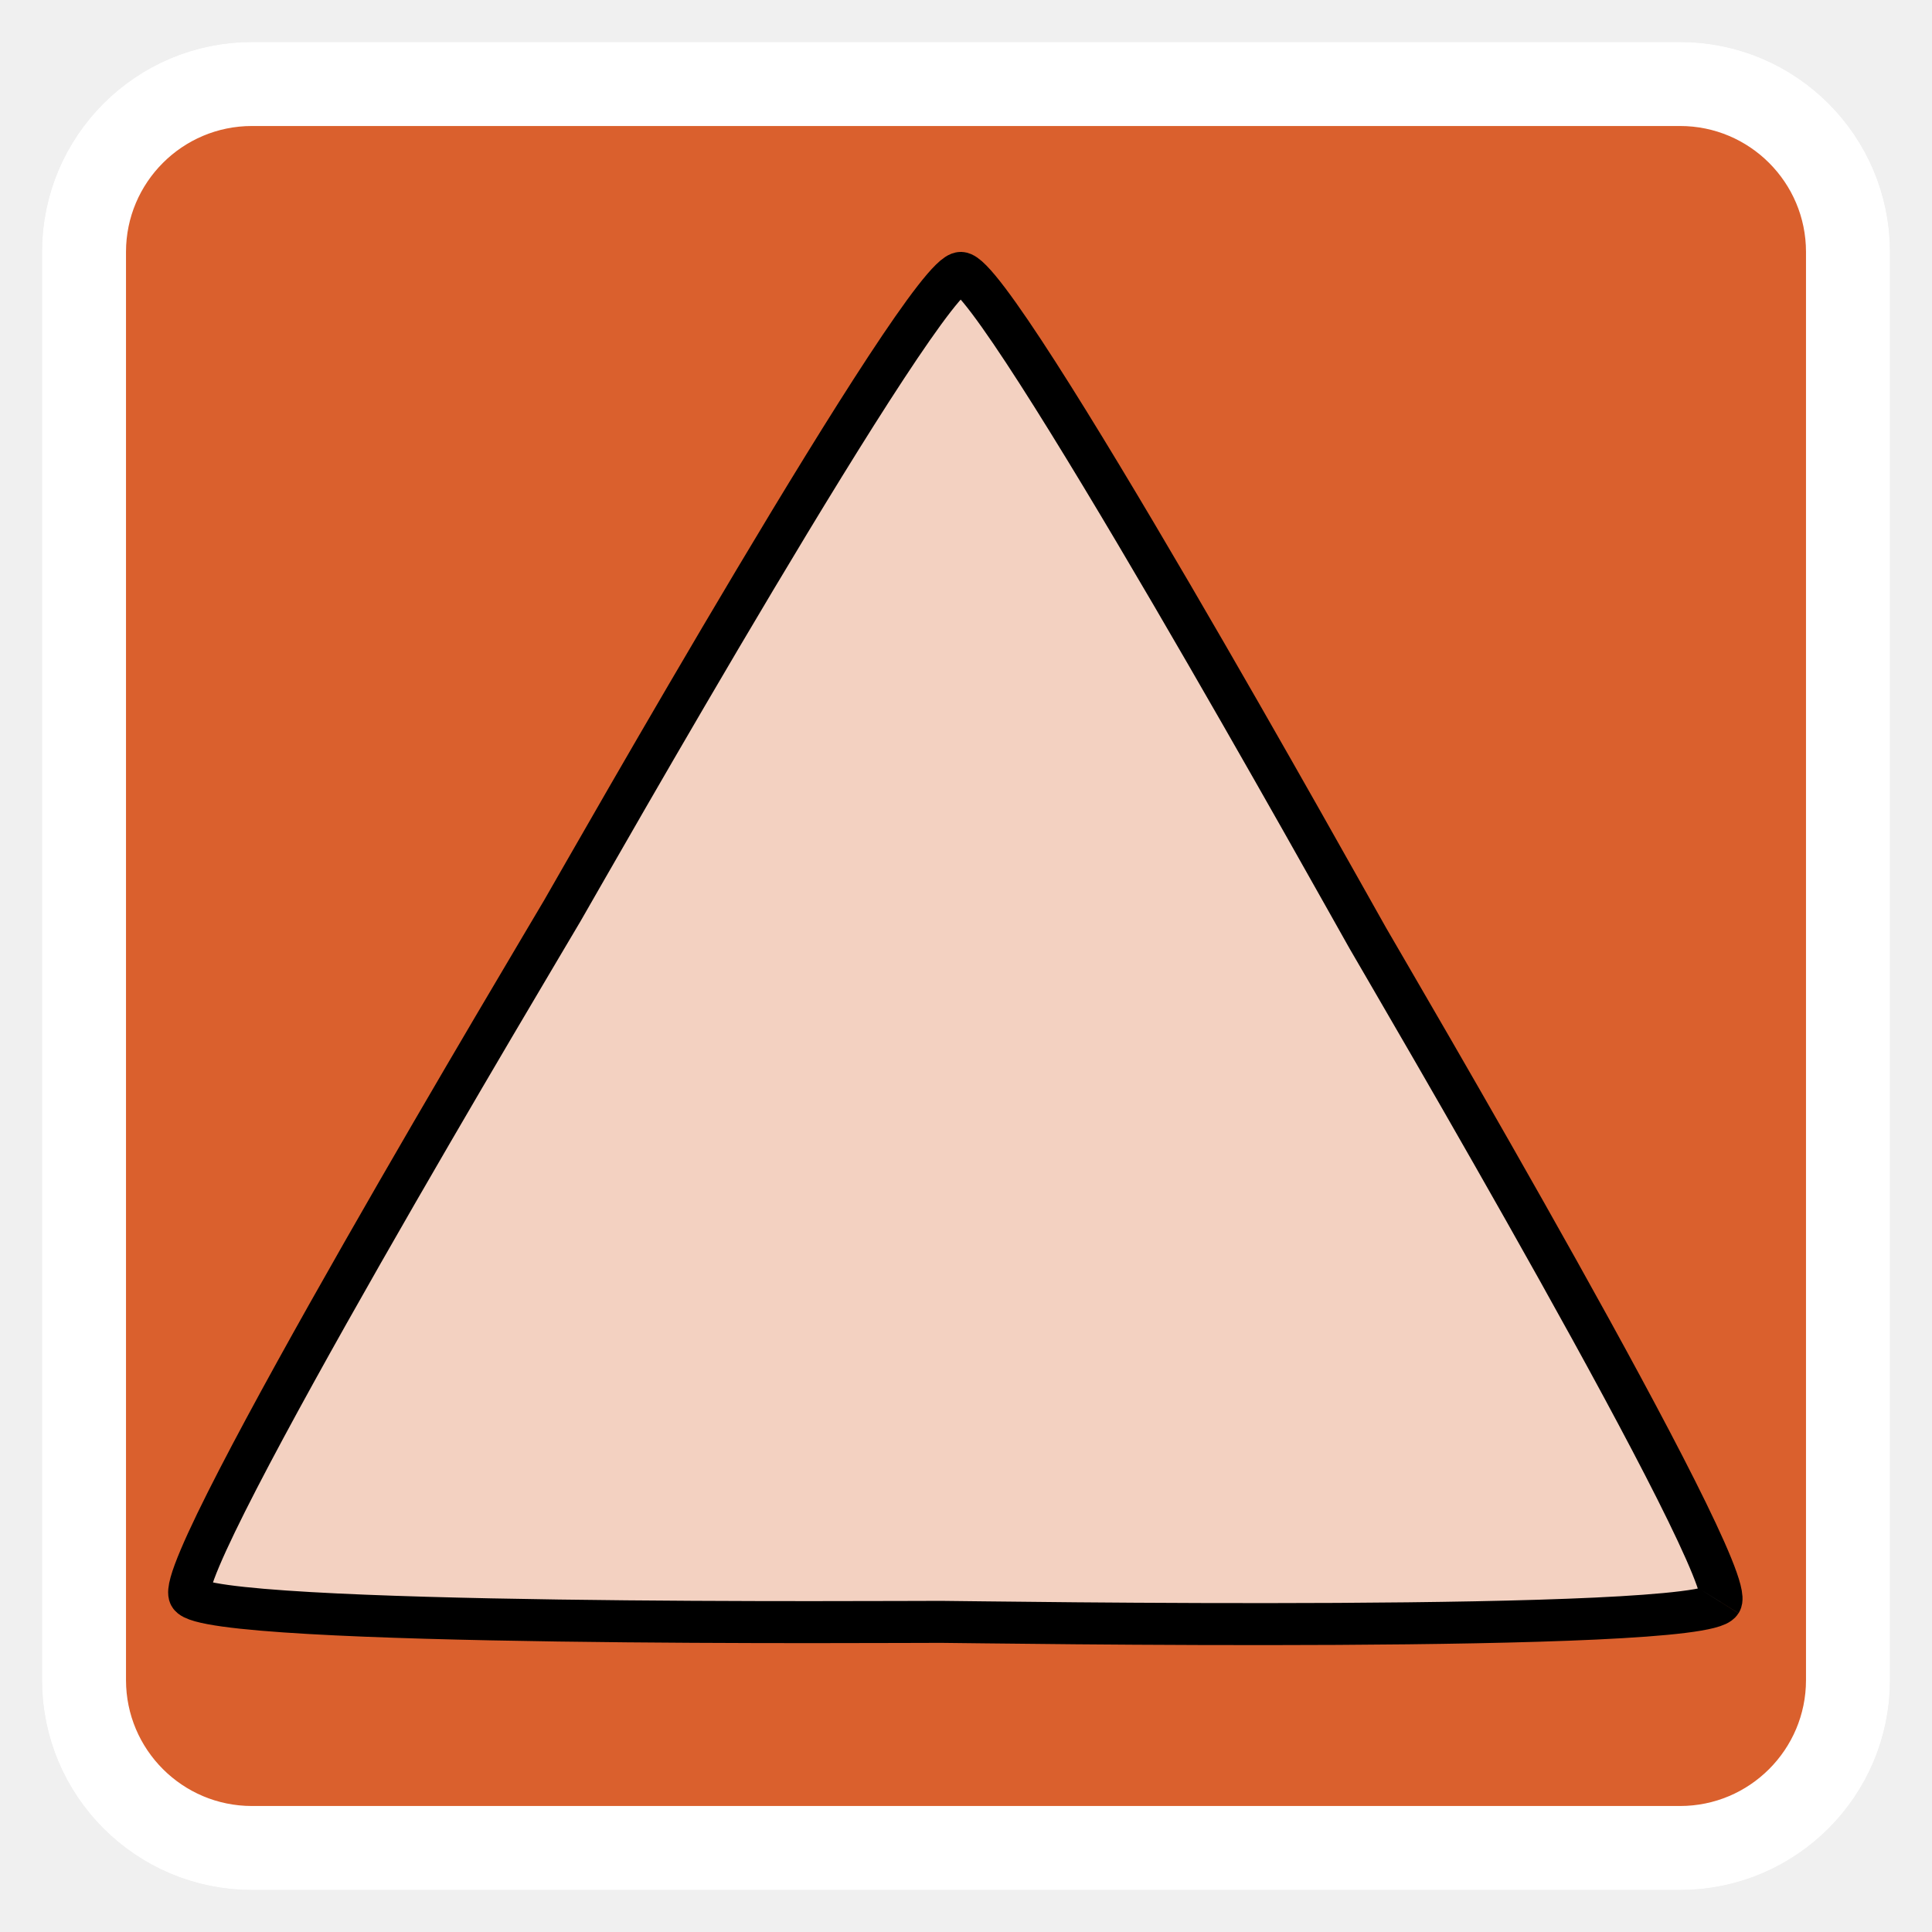
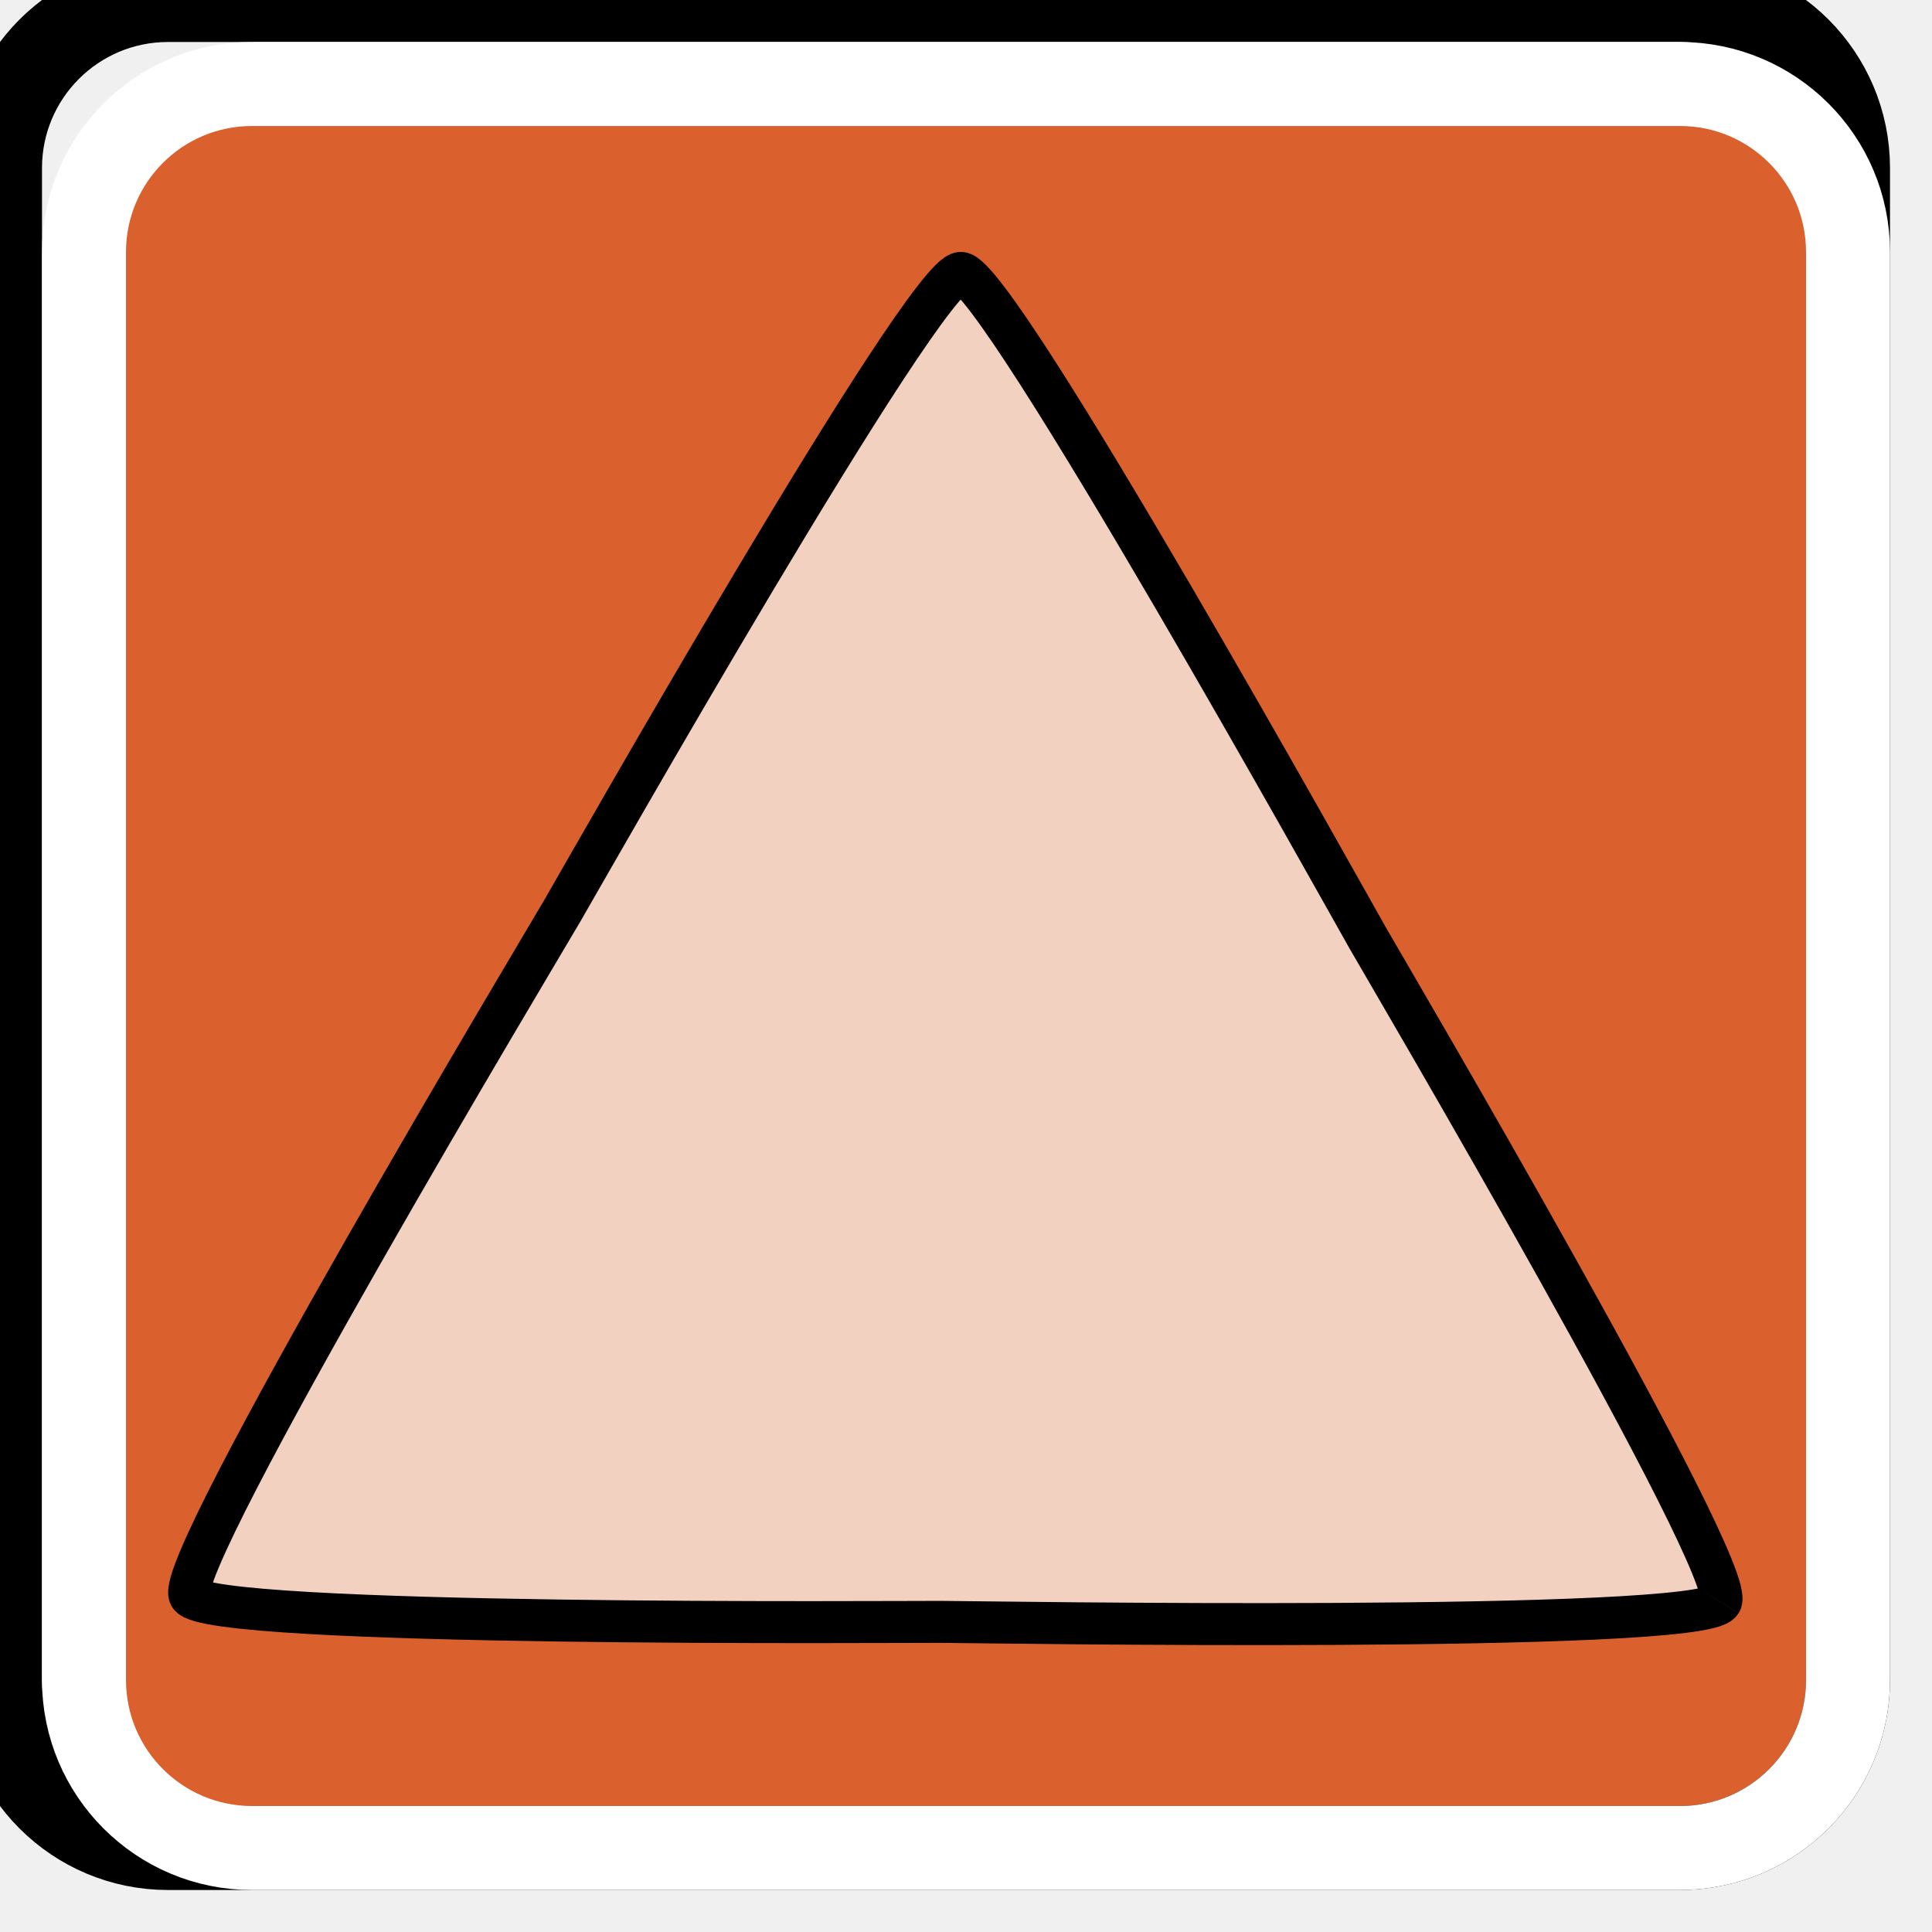
<svg xmlns="http://www.w3.org/2000/svg" width="23" height="23">
-   <g id="card" mask="url(#a)">
+   <g id="card">
    <rect x="1" y="1" width="21" height="21" stroke="none" stroke-linejoin="round" fill="#da602d" rx="2" ry="2" />
    <g transform="">
      <g id="layer1" transform="translate(-40.5383,-210.4021)">
        <path id="path41583-2" style="fill:#f3d1c1;stroke:#000000;stroke-width:0.5;stroke-dasharray:none" d="m 61.023,229.475 c -0.235,0.376 -8.837,0.237 -9.28,0.235 -0.427,-0.002 -8.745,0.064 -8.946,-0.313 -0.208,-0.391 4.214,-7.772 4.437,-8.155 0.215,-0.369 4.317,-7.605 4.744,-7.591 0.443,0.015 4.624,7.535 4.844,7.92 0.212,0.371 4.428,7.541 4.202,7.904" />
      </g>
    </g>
+     <rect x="0" y="0" width="22" height="22" stroke-width="1px" stroke="black" stroke-linejoin="round" fill="none" rx="2" ry="2" />
    <rect x="1" y="1" width="21" height="21" stroke-width="1.0" stroke="white" stroke-linejoin="round" fill="none" rx="2" ry="2" />
  </g>
-   <mask id="a">
-     <rect x="1" y="1" width="21" height="21" stroke="#fff" stroke-linejoin="round" fill="#fff" rx="2" ry="2" />
-   </mask>
</svg>
